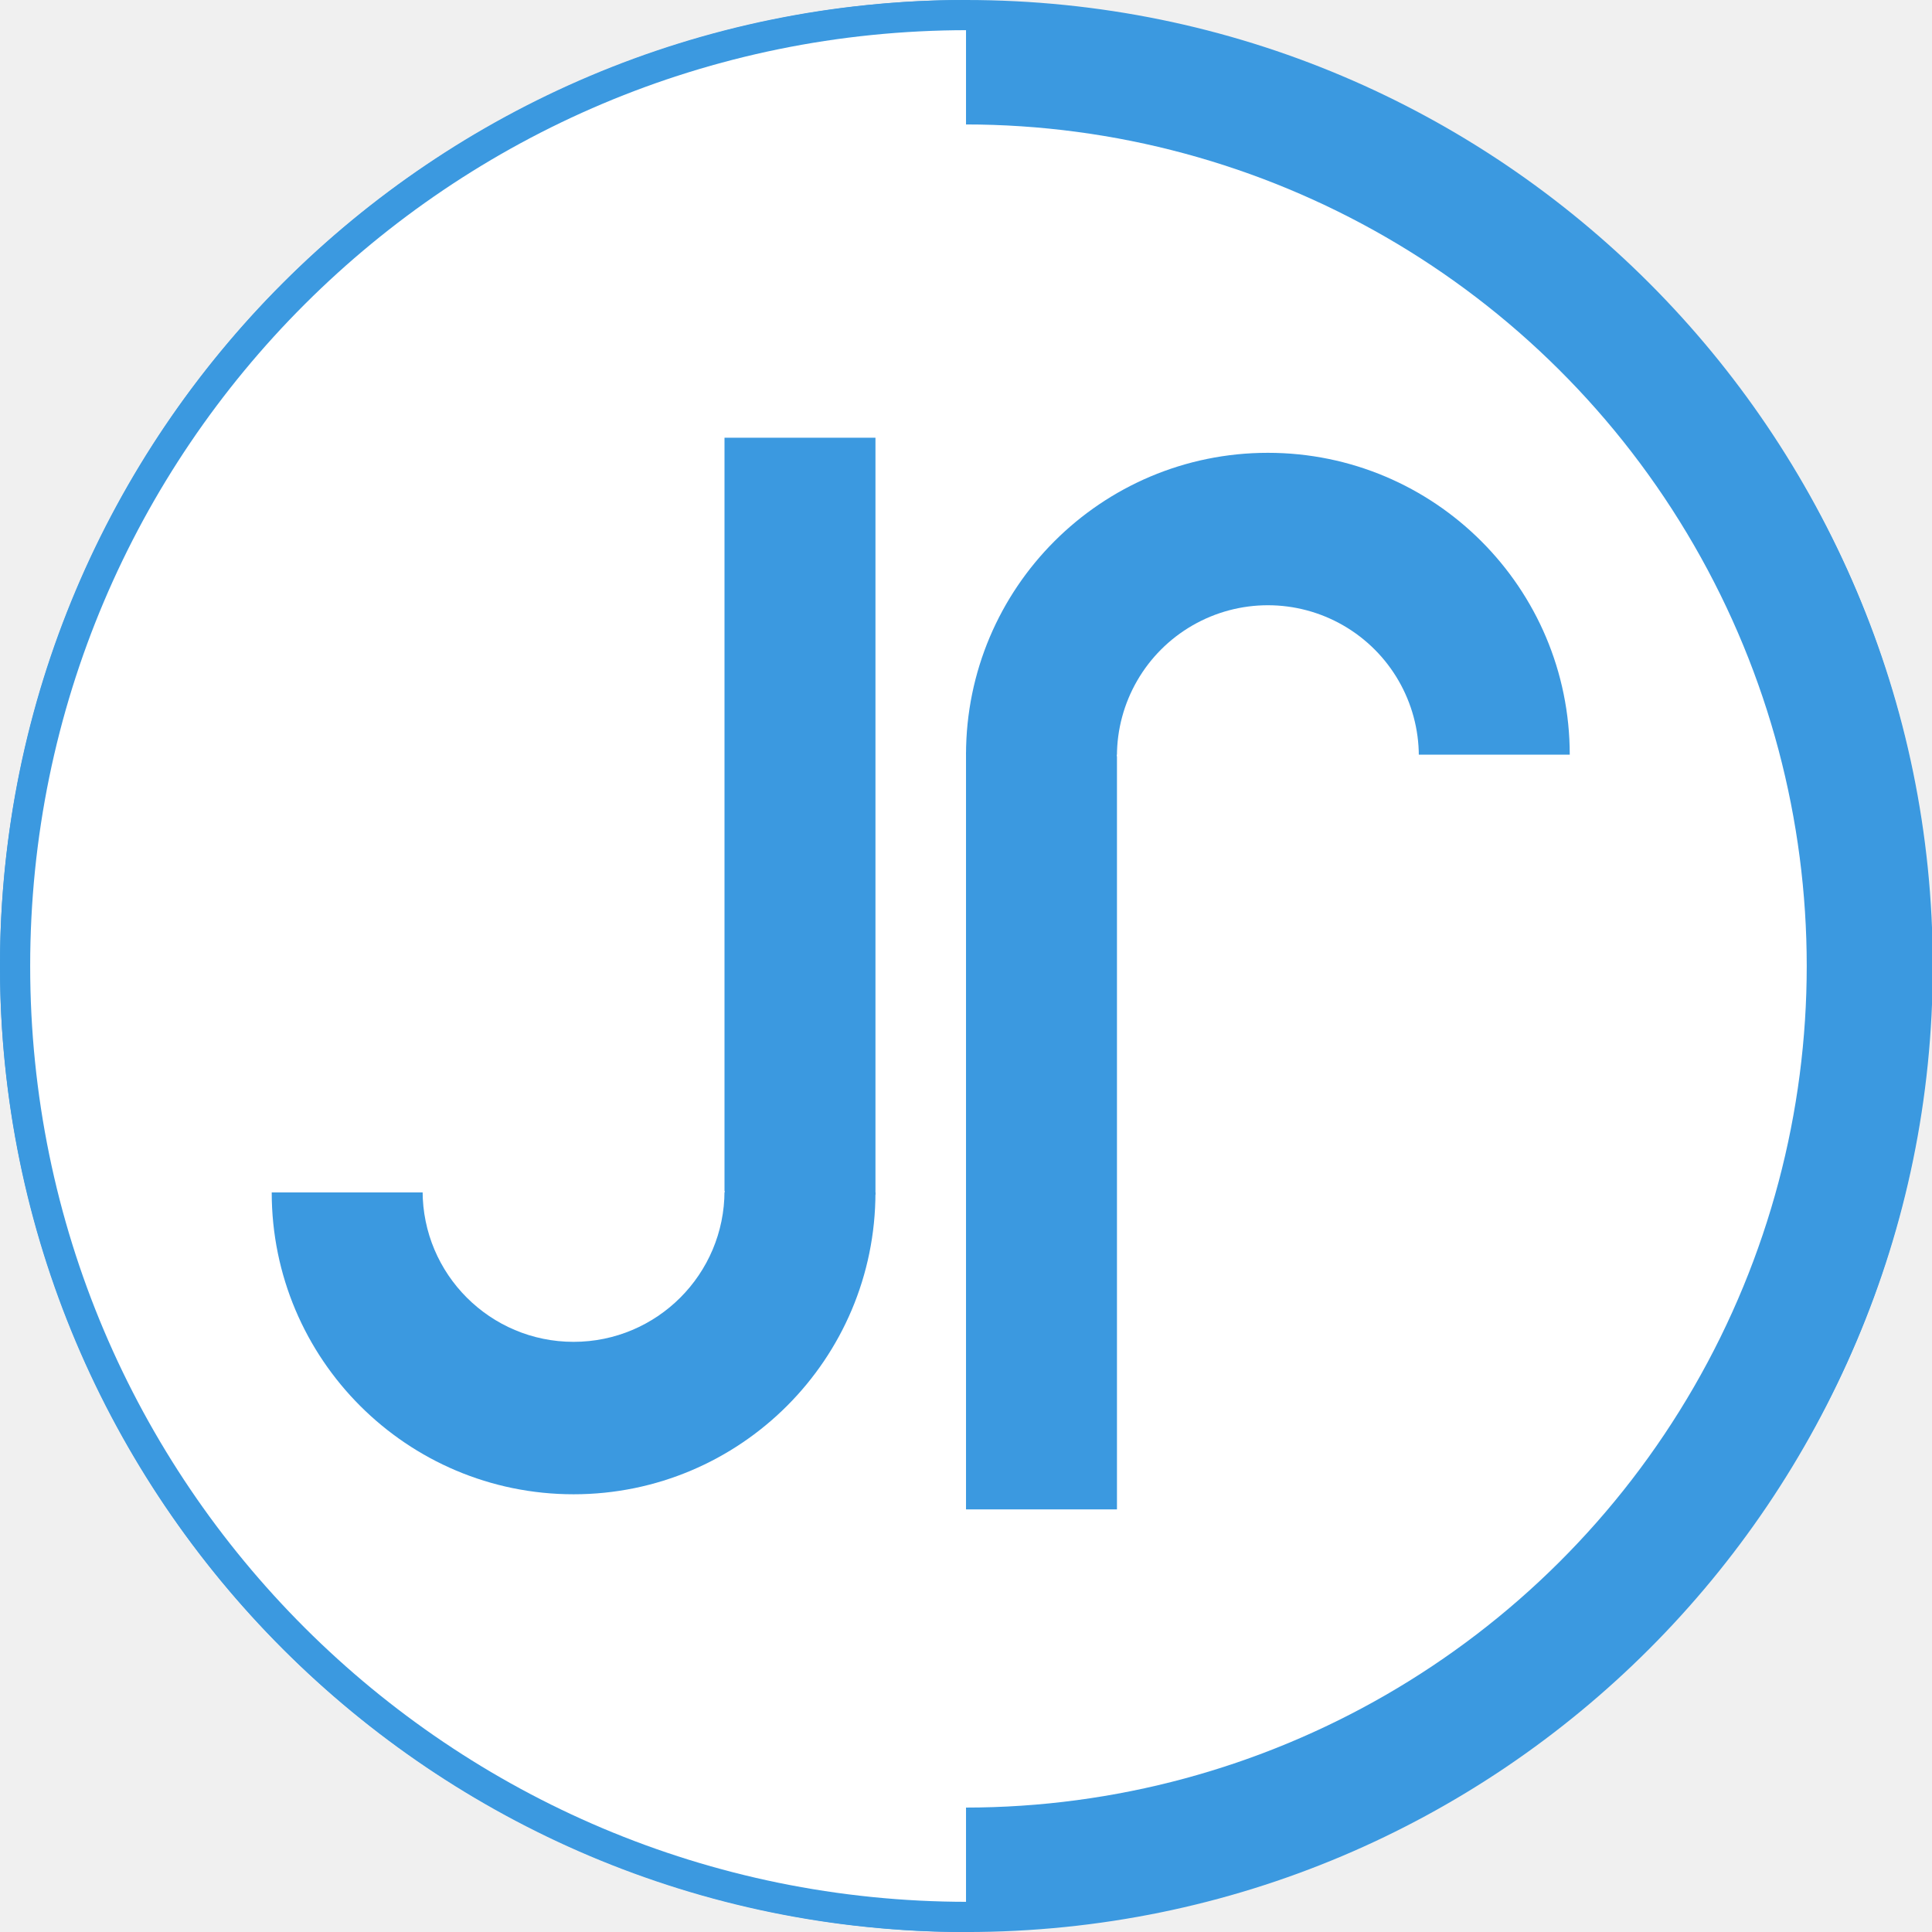
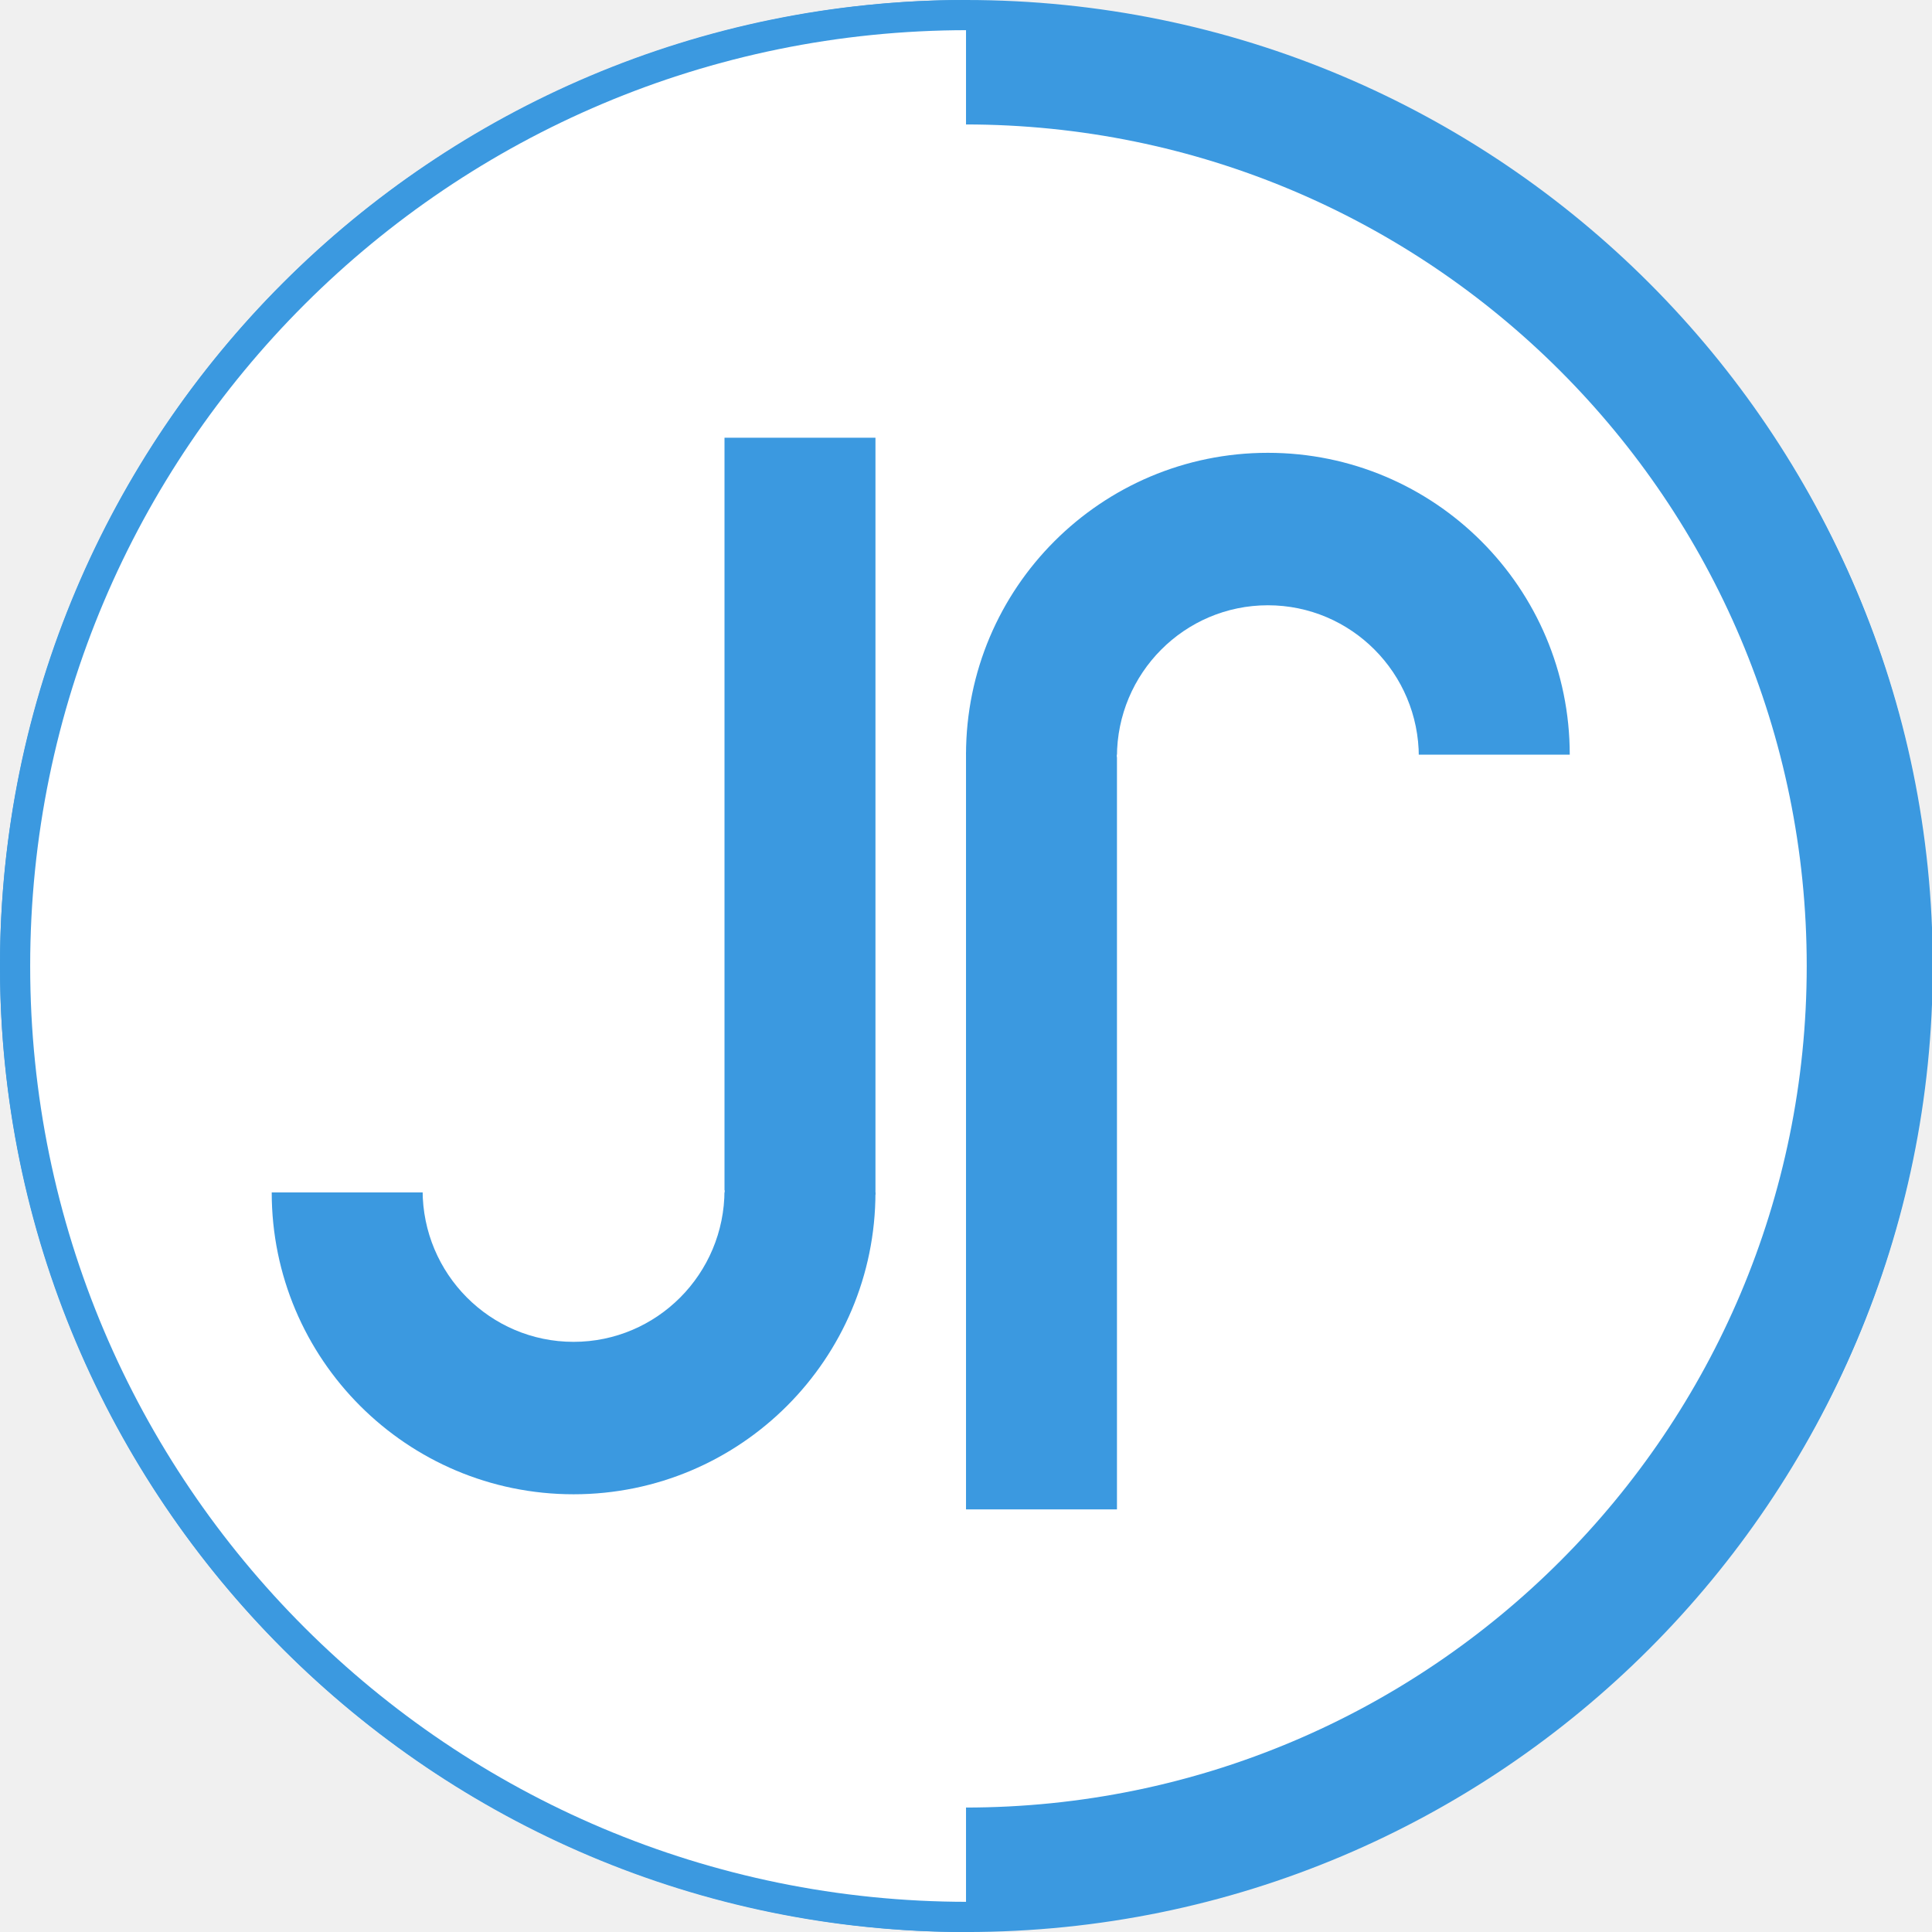
<svg xmlns="http://www.w3.org/2000/svg" xmlns:ns1="http://www.openswatchbook.org/uri/2009/osb" width="256" height="256" viewBox="0 0 67.733 67.733" version="1.1" id="svg839">
  <defs id="defs833">
    <linearGradient id="linearGradient875" ns1:paint="solid">
      <stop style="stop-color:#ffffff;stop-opacity:1;" offset="0" id="stop873" />
    </linearGradient>
  </defs>
  <g id="layer1" style="opacity:1">
    <ellipse style="fill:#ffffff;fill-opacity:1;stroke:#3b99e0;stroke-width:0.264;stroke-linejoin:round;stroke-opacity:1" id="path15" cx="33.867" cy="33.867" rx="33.735" ry="33.735" />
    <path style="fill:#3b99e0;fill-opacity:1;stroke:#3b99e0;stroke-width:0.264;stroke-linejoin:round;stroke-opacity:1" id="path879" d="M 33.893,67.601 A 33.761,33.735 0 0 1 4.655,50.734 33.761,33.735 0 0 1 4.655,16.999 33.761,33.735 0 0 1 33.893,0.132" />
    <path style="opacity:1;fill:#ffffff;fill-opacity:1;stroke:none;stroke-width:0.288;stroke-linejoin:round" id="path842-2" d="M -33.92,-66.675 A 32.861,32.808 0 0 1 -1.058,-33.867 32.861,32.808 0 0 1 -33.92,-1.058" transform="scale(-1)" />
    <path style="fill:#3b99e0;fill-opacity:1;stroke:none;stroke-width:0.265;stroke-linejoin:round" id="path840" d="M 33.867,0.132 A 33.893,33.735 0 0 1 67.76,33.867 33.893,33.735 0 0 1 33.867,67.601" />
-     <path style="fill:#ffffff;fill-opacity:1;stroke:none;stroke-width:0.259;stroke-linejoin:round" id="path842" d="m 33.84,4.363 a 29.501,29.504 0 0 1 25.549,14.752 29.501,29.504 0 0 1 0,29.504 29.501,29.504 0 0 1 -25.549,14.752" />
+     <path style="fill:#ffffff;fill-opacity:1;stroke:none;stroke-width:0.259;stroke-linejoin:round" id="path842" d="M 33.84,4.363 A 29.501,29.504 0 0 1 63.341,33.867 29.501,29.504 0 0 1 33.84,63.37" />
    <rect style="fill:#3b99e0;fill-opacity:1;stroke:none;stroke-width:0.341;stroke-linejoin:round" id="rect844" width="5.292" height="26.538" x="33.867" y="26.379" />
    <path style="fill:#3b99e0;fill-opacity:1;stroke:none;stroke-width:0.442;stroke-linejoin:round" id="path846" d="M 33.867,26.458 A 10.583,10.583 0 0 1 44.45,15.875 10.583,10.583 0 0 1 55.033,26.458 H 44.45 Z" />
-     <path style="fill:#ffffff;fill-opacity:1;stroke:none;stroke-width:0.442;stroke-linejoin:round" id="path850" d="m 39.158,26.511 a 5.292,5.292 0 0 1 2.646,-4.583 5.292,5.292 0 0 1 5.292,0 5.292,5.292 0 0 1 2.646,4.583 h -5.292 z" />
+     <path style="fill:#ffffff;fill-opacity:1;stroke:none;stroke-width:0.443;stroke-linejoin:round" id="path850" d="m 39.158,26.538 a 5.292,5.318 0 0 1 5.292,-5.318 5.292,5.318 0 0 1 5.292,5.318 h -5.292 z" />
    <rect style="opacity:1;fill:#3b99e0;fill-opacity:1;stroke:none;stroke-width:0.341;stroke-linejoin:round" id="rect844-9" width="5.292" height="26.538" x="-30.692" y="-41.884" transform="scale(-1)" />
    <path style="opacity:1;fill:#3b99e0;fill-opacity:1;stroke:none;stroke-width:0.442;stroke-linejoin:round" id="path846-0" d="m -30.692,-41.804 a 10.583,10.583 0 0 1 10.583,-10.583 10.583,10.583 0 0 1 10.583,10.583 H -20.108 Z" transform="scale(-1)" />
-     <path style="opacity:1;fill:#ffffff;fill-opacity:1;stroke:none;stroke-width:0.442;stroke-linejoin:round" id="path850-9" d="m -25.4,-41.751 a 5.292,5.292 0 0 1 5.292,-5.292 5.292,5.292 0 0 1 5.292,5.292 h -5.292 z" transform="scale(-1)" />
+     <path style="opacity:1;fill:#ffffff;fill-opacity:1;stroke:none;stroke-width:0.443;stroke-linejoin:round" id="path850-9" d="m -25.4,-41.725 a 5.292,5.318 0 0 1 5.292,-5.318 5.292,5.318 0 0 1 5.292,5.318 h -5.292 z" transform="scale(-1)" />
  </g>
</svg>
